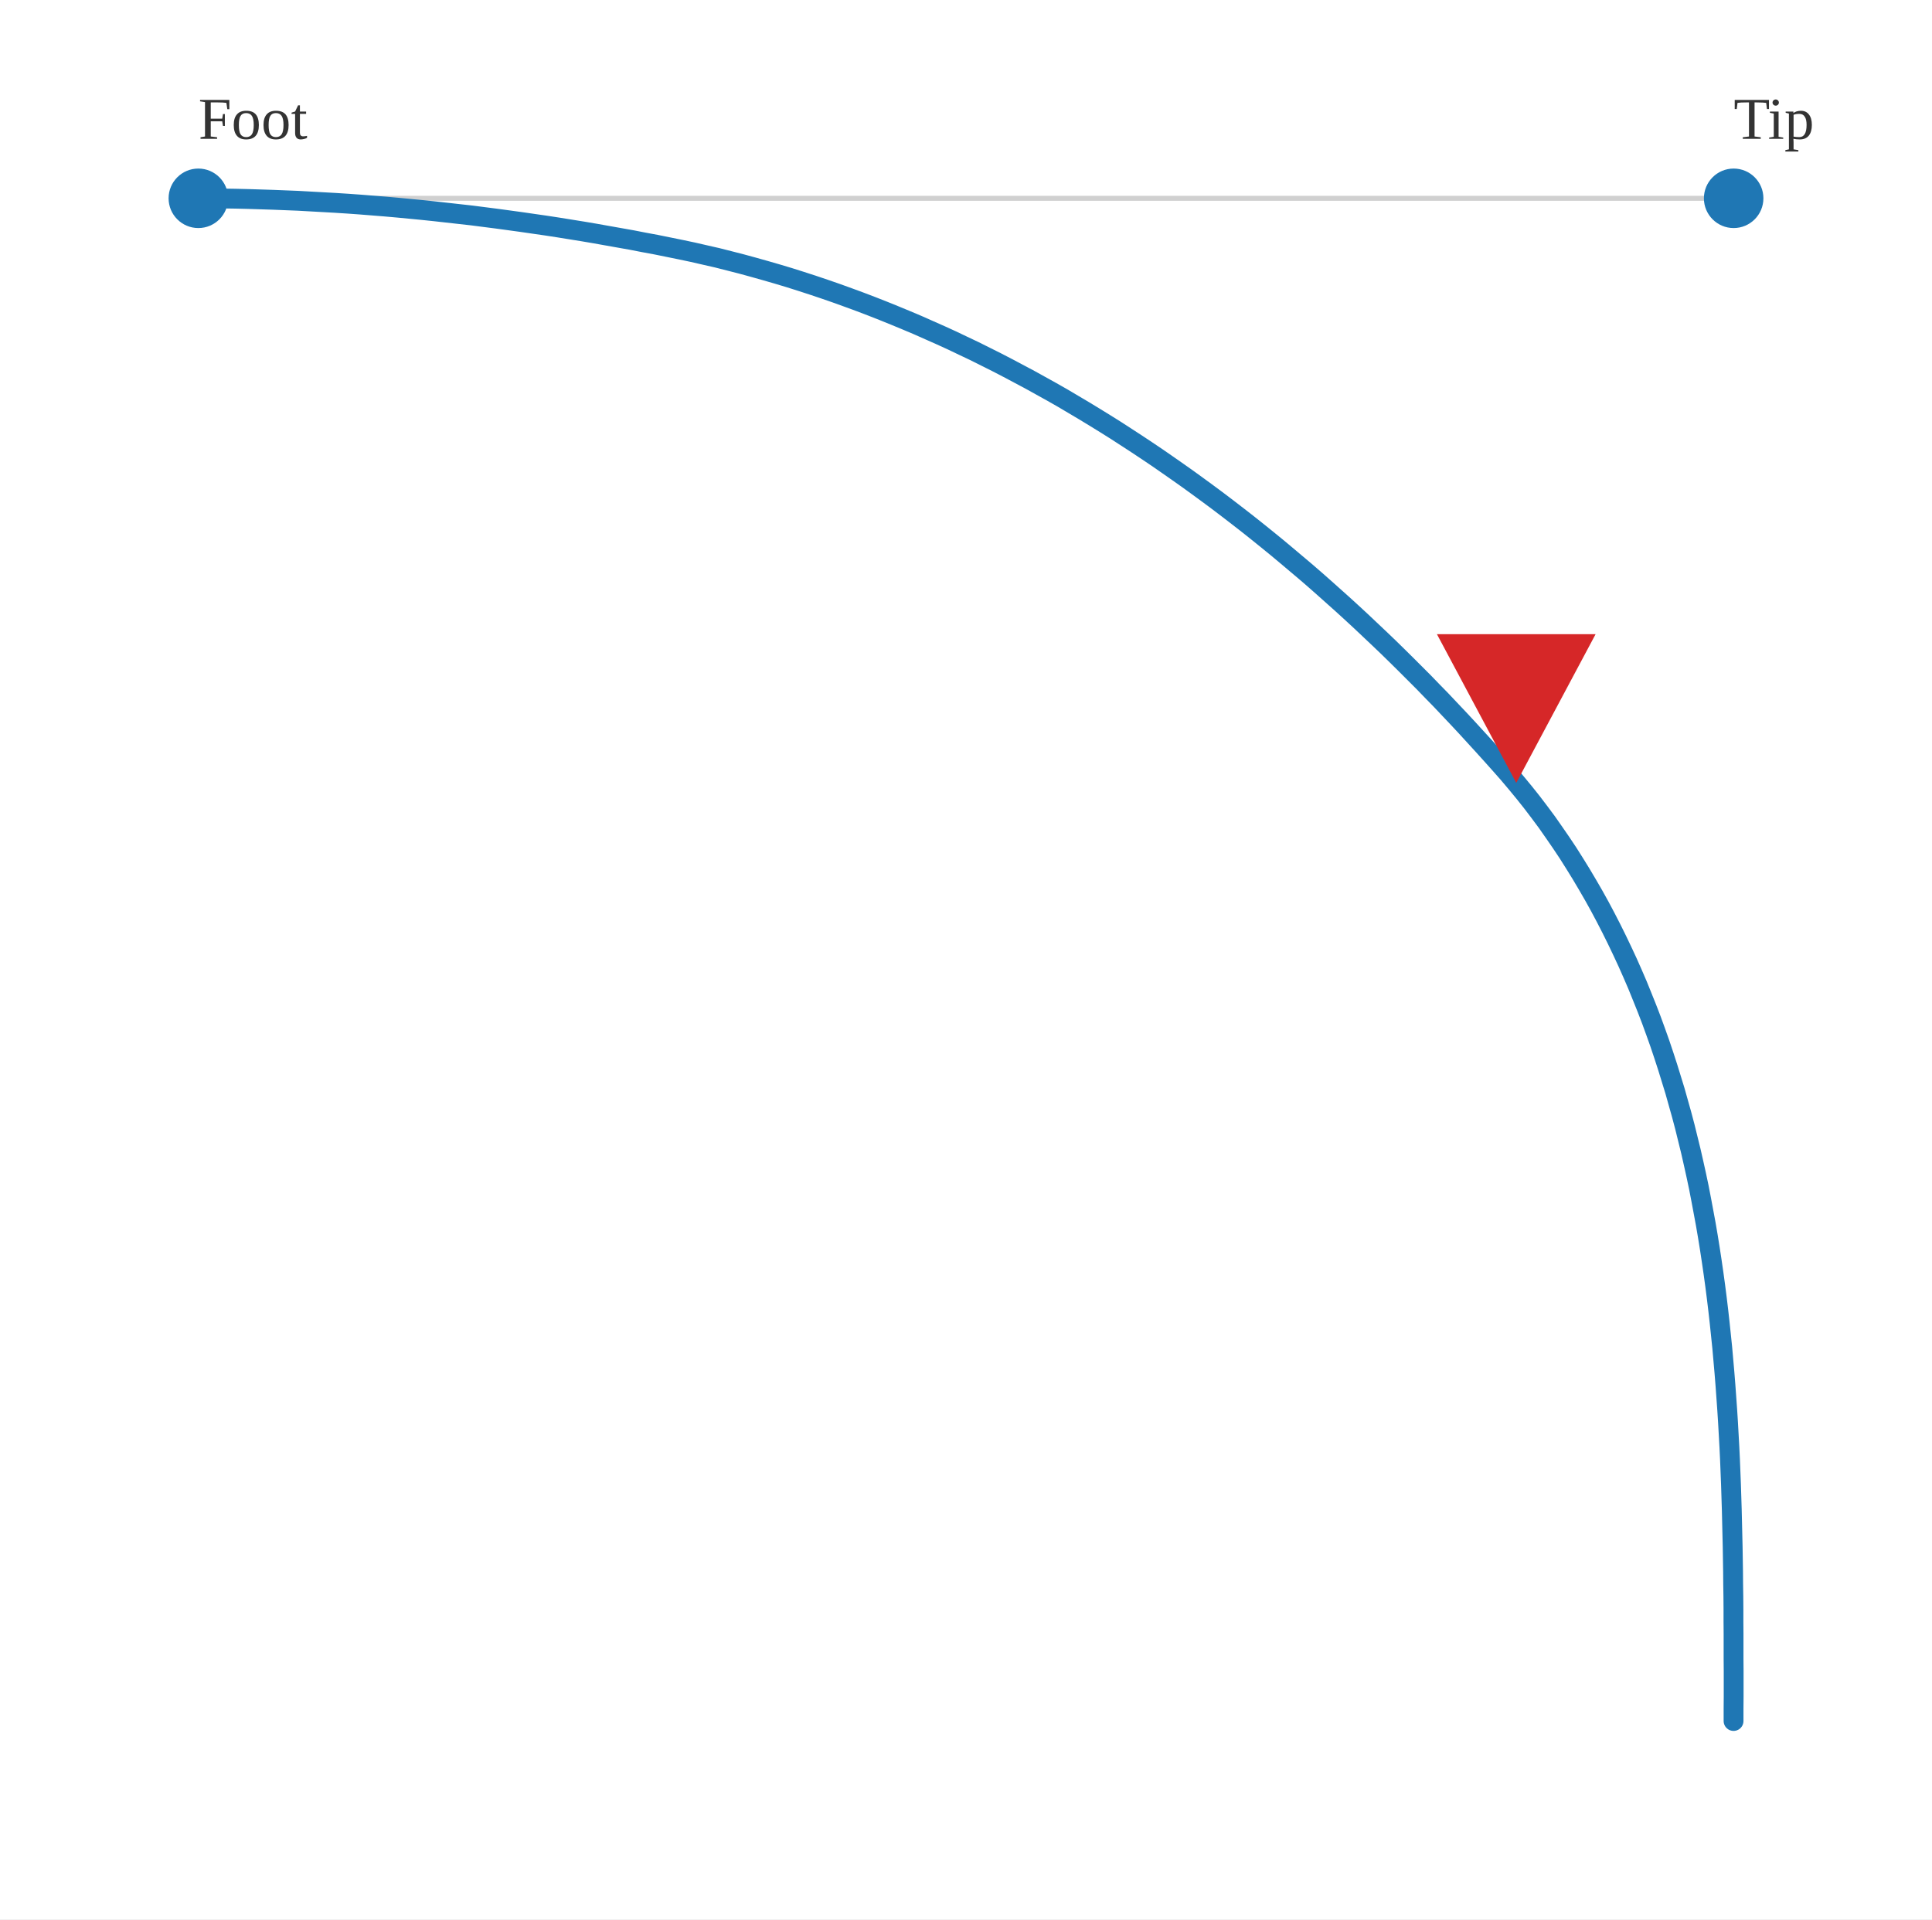
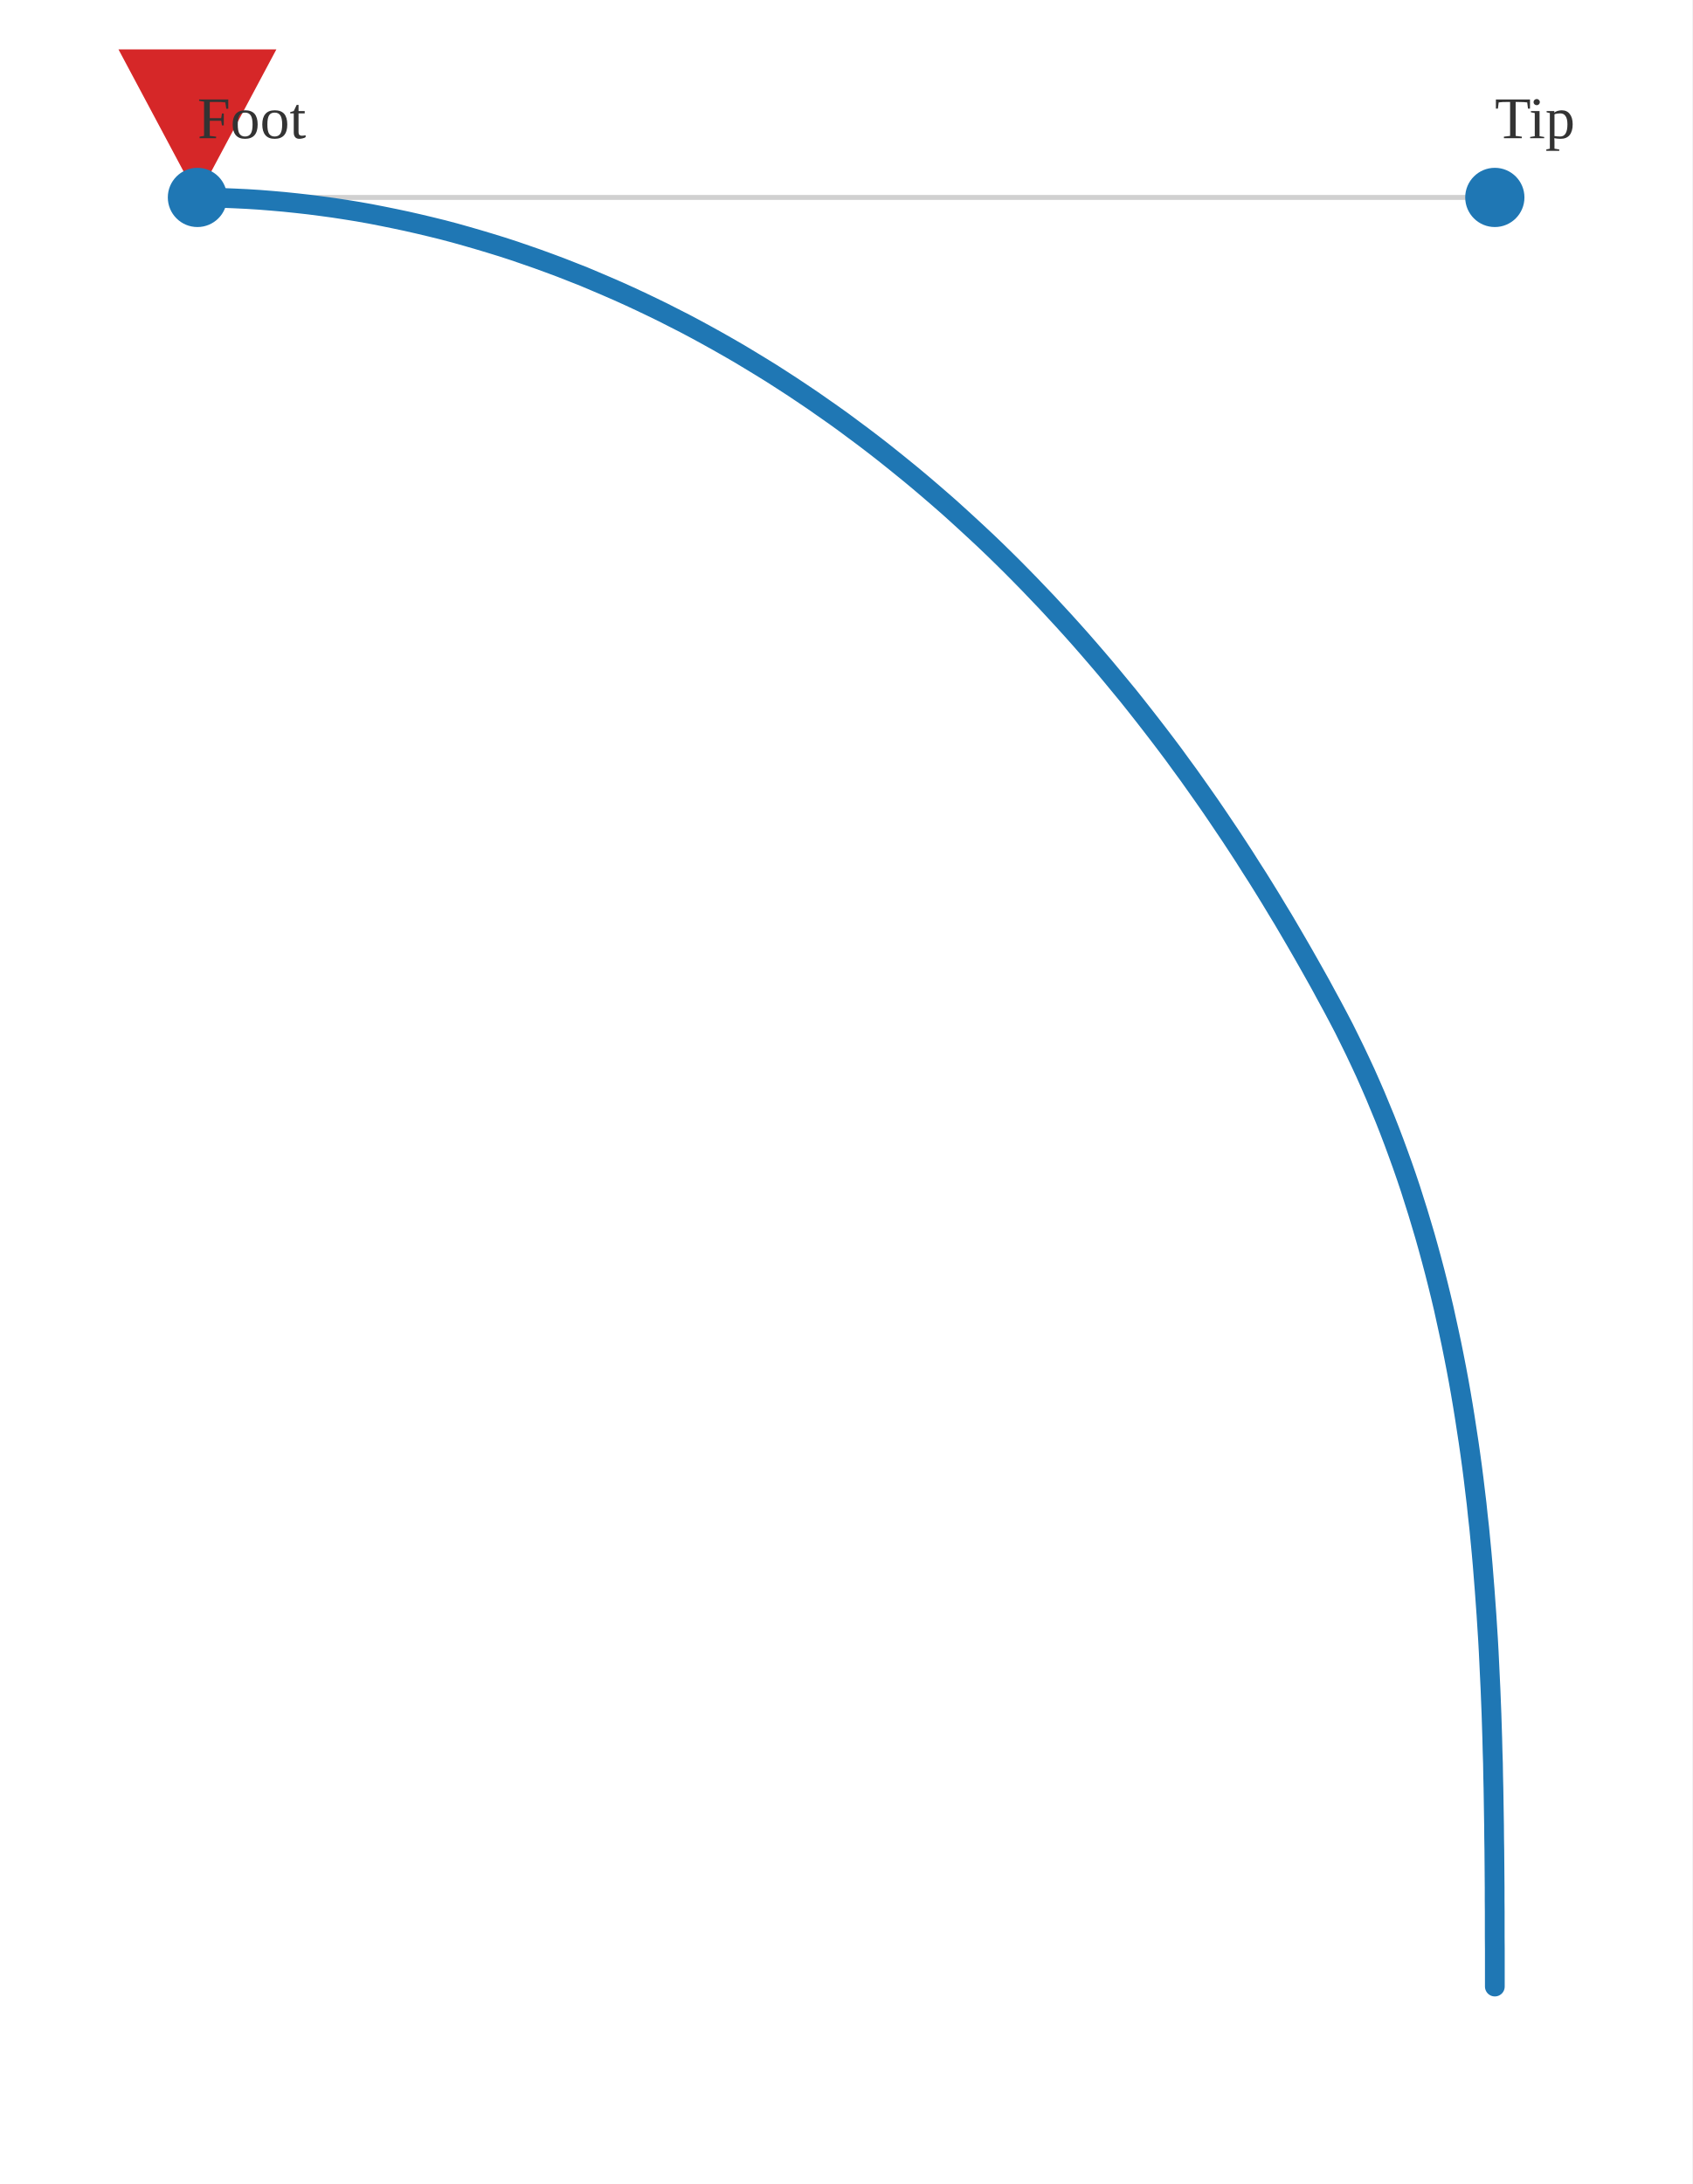
- <svg xmlns="http://www.w3.org/2000/svg" viewBox="0 0 194.81 193.57" width="194.81" height="193.57" role="img" aria-labelledby="title desc">
+ <svg xmlns="http://www.w3.org/2000/svg" viewBox="0 0 171.43 221.24" width="171.43" height="221.24" role="img" aria-labelledby="title desc">
  <rect x="0" y="0" width="100%" height="100%" fill="#ffffff" />
  <g stroke="#d0d0d0" stroke-width="0.5">
-     <line x1="20.00" y1="20.00" x2="174.81" y2="20.00" />
+     <line x1="20.00" y1="20.00" x2="151.43" y2="20.00" />
  </g>
-   <path d="M20.00 20.00 L21.26 20.01 L22.51 20.02 L23.77 20.04 L25.02 20.07 L26.28 20.11 L27.54 20.15 L28.79 20.20 L30.05 20.25 L31.30 20.32 L32.56 20.39 L33.81 20.46 L35.06 20.54 L36.32 20.63 L37.57 20.73 L38.82 20.83 L40.07 20.94 L41.32 21.06 L42.57 21.18 L43.82 21.31 L45.07 21.45 L46.32 21.59 L47.57 21.73 L48.81 21.89 L50.06 22.05 L51.31 22.22 L52.55 22.39 L53.79 22.57 L55.04 22.75 L56.28 22.94 L57.52 23.14 L58.76 23.34 L60.00 23.55 L61.23 23.77 L62.47 23.99 L63.71 24.21 L64.94 24.45 L66.18 24.68 L67.41 24.93 L68.64 25.18 L69.87 25.44 L71.09 25.72 L72.32 26.00 L73.54 26.31 L74.75 26.62 L75.96 26.95 L77.17 27.29 L78.38 27.64 L79.58 28.00 L80.78 28.38 L81.98 28.77 L83.17 29.17 L84.35 29.58 L85.54 30.01 L86.71 30.44 L87.89 30.89 L89.06 31.35 L90.22 31.82 L91.38 32.30 L92.54 32.79 L93.69 33.30 L94.84 33.81 L95.98 34.33 L97.11 34.87 L98.25 35.41 L99.37 35.97 L100.49 36.53 L101.61 37.11 L102.72 37.70 L103.83 38.29 L104.93 38.90 L106.03 39.51 L107.12 40.13 L108.20 40.77 L109.28 41.41 L110.35 42.06 L111.42 42.72 L112.49 43.39 L113.54 44.07 L114.60 44.76 L115.64 45.45 L116.68 46.15 L117.72 46.87 L118.75 47.59 L119.77 48.31 L120.79 49.05 L121.80 49.79 L122.81 50.54 L123.81 51.30 L124.81 52.07 L125.80 52.84 L126.78 53.62 L127.76 54.41 L128.73 55.20 L129.70 56.01 L130.66 56.82 L131.62 57.63 L132.57 58.45 L133.51 59.28 L134.45 60.12 L135.39 60.96 L136.31 61.80 L137.24 62.66 L138.15 63.52 L139.06 64.38 L139.97 65.25 L140.87 66.13 L141.76 67.01 L142.65 67.90 L143.54 68.79 L144.41 69.69 L145.29 70.59 L146.15 71.50 L147.02 72.42 L147.87 73.33 L148.72 74.26 L149.57 75.19 L150.41 76.12 L151.25 77.06 L152.08 78.00 L152.89 78.96 L153.69 79.93 L154.47 80.91 L155.23 81.91 L155.98 82.92 L156.70 83.95 L157.41 84.98 L158.11 86.03 L158.78 87.09 L159.44 88.16 L160.08 89.24 L160.71 90.33 L161.32 91.43 L161.91 92.54 L162.48 93.65 L163.04 94.78 L163.58 95.91 L164.11 97.05 L164.62 98.20 L165.12 99.36 L165.59 100.52 L166.06 101.69 L166.51 102.86 L166.94 104.04 L167.36 105.22 L167.76 106.41 L168.15 107.61 L168.52 108.81 L168.89 110.01 L169.23 111.22 L169.57 112.43 L169.89 113.64 L170.19 114.86 L170.49 116.08 L170.77 117.31 L171.04 118.53 L171.30 119.76 L171.54 121.00 L171.77 122.23 L172.00 123.47 L172.21 124.70 L172.41 125.94 L172.60 127.19 L172.78 128.43 L172.95 129.67 L173.11 130.92 L173.26 132.17 L173.40 133.42 L173.53 134.67 L173.66 135.92 L173.77 137.17 L173.88 138.42 L173.98 139.67 L174.07 140.92 L174.16 142.18 L174.24 143.43 L174.31 144.68 L174.38 145.94 L174.44 147.19 L174.49 148.45 L174.54 149.70 L174.58 150.96 L174.62 152.22 L174.65 153.47 L174.68 154.73 L174.71 155.98 L174.73 157.24 L174.75 158.50 L174.76 159.75 L174.78 161.01 L174.79 162.26 L174.79 163.52 L174.80 164.78 L174.80 166.03 L174.80 167.29 L174.81 168.55 L174.81 169.80 L174.81 171.06 L174.80 172.31 L174.80 173.57" fill="none" stroke="#1f77b4" stroke-width="2" stroke-linecap="round" stroke-linejoin="round" />
-   <polygon points="152.89,78.96 144.89,63.96 160.89,63.96" fill="#d62728" />
+   <path d="M20.00 20.00 L21.26 20.02 L22.51 20.05 L23.77 20.10 L25.02 20.16 L26.28 20.24 L27.53 20.34 L28.78 20.45 L30.03 20.58 L31.28 20.72 L32.52 20.88 L33.77 21.05 L35.01 21.24 L36.25 21.44 L37.49 21.66 L38.72 21.90 L39.95 22.15 L41.18 22.41 L42.41 22.69 L43.63 22.98 L44.85 23.28 L46.06 23.60 L47.27 23.94 L48.48 24.29 L49.68 24.65 L50.88 25.02 L52.08 25.41 L53.27 25.82 L54.45 26.23 L55.63 26.66 L56.81 27.10 L57.98 27.56 L59.15 28.02 L60.31 28.51 L61.46 29.00 L62.61 29.50 L63.76 30.02 L64.90 30.55 L66.03 31.09 L67.16 31.64 L68.28 32.21 L69.40 32.78 L70.51 33.37 L71.61 33.97 L72.71 34.58 L73.80 35.20 L74.89 35.83 L75.97 36.48 L77.04 37.13 L78.11 37.79 L79.17 38.47 L80.22 39.15 L81.27 39.85 L82.31 40.55 L83.34 41.27 L84.37 41.99 L85.39 42.72 L86.40 43.47 L87.41 44.22 L88.41 44.98 L89.40 45.75 L90.38 46.53 L91.36 47.32 L92.33 48.11 L93.30 48.92 L94.25 49.73 L95.20 50.55 L96.15 51.38 L97.08 52.22 L98.01 53.07 L98.93 53.92 L99.85 54.78 L100.76 55.65 L101.66 56.53 L102.55 57.41 L103.43 58.30 L104.31 59.20 L105.18 60.11 L106.05 61.02 L106.90 61.94 L107.75 62.86 L108.60 63.80 L109.43 64.73 L110.26 65.68 L111.08 66.63 L111.90 67.59 L112.70 68.55 L113.50 69.52 L114.30 70.49 L115.08 71.47 L115.86 72.46 L116.63 73.45 L117.40 74.45 L118.16 75.45 L118.91 76.45 L119.65 77.47 L120.39 78.48 L121.12 79.51 L121.84 80.53 L122.56 81.56 L123.27 82.60 L123.97 83.64 L124.67 84.68 L125.36 85.73 L126.05 86.79 L126.72 87.85 L127.40 88.91 L128.06 89.97 L128.72 91.04 L129.37 92.12 L130.02 93.19 L130.66 94.28 L131.29 95.36 L131.92 96.45 L132.54 97.54 L133.16 98.64 L133.77 99.73 L134.37 100.84 L134.97 101.94 L135.56 103.05 L136.14 104.16 L136.70 105.29 L137.25 106.41 L137.79 107.55 L138.32 108.69 L138.83 109.84 L139.33 110.99 L139.81 112.15 L140.29 113.31 L140.75 114.48 L141.20 115.66 L141.63 116.83 L142.06 118.02 L142.47 119.20 L142.87 120.39 L143.25 121.59 L143.63 122.79 L143.99 123.99 L144.35 125.20 L144.69 126.41 L145.02 127.62 L145.34 128.83 L145.65 130.05 L145.95 131.27 L146.24 132.49 L146.51 133.72 L146.78 134.95 L147.04 136.17 L147.29 137.41 L147.53 138.64 L147.76 139.87 L147.98 141.11 L148.19 142.35 L148.39 143.59 L148.58 144.83 L148.77 146.07 L148.95 147.32 L149.12 148.56 L149.28 149.81 L149.43 151.06 L149.58 152.30 L149.71 153.55 L149.85 154.80 L149.97 156.05 L150.09 157.30 L150.20 158.55 L150.30 159.81 L150.40 161.06 L150.49 162.31 L150.58 163.56 L150.66 164.82 L150.74 166.07 L150.81 167.33 L150.87 168.58 L150.93 169.84 L150.99 171.09 L151.04 172.35 L151.09 173.60 L151.13 174.86 L151.17 176.11 L151.20 177.37 L151.24 178.62 L151.26 179.88 L151.29 181.14 L151.31 182.39 L151.33 183.65 L151.35 184.90 L151.36 186.16 L151.38 187.42 L151.39 188.67 L151.40 189.93 L151.41 191.19 L151.41 192.44 L151.42 193.70 L151.42 194.95 L151.42 196.21 L151.43 197.47 L151.43 198.72 L151.43 199.98 L151.43 201.24" fill="none" stroke="#1f77b4" stroke-width="2" stroke-linecap="round" stroke-linejoin="round" />
+   <polygon points="20.00,20.00 12.00,5.00 28.00,5.00" fill="#d62728" />
  <circle cx="20.00" cy="20.00" r="3" fill="#1f77b4" />
-   <circle cx="174.81" cy="20.00" r="3" fill="#1f77b4" />
+   <circle cx="151.43" cy="20.00" r="3" fill="#1f77b4" />
  <text x="20.00" y="14.00" font-size="6" fill="#333">Foot</text>
-   <text x="174.81" y="14.00" font-size="6" fill="#333">Tip</text>
+   <text x="151.43" y="14.00" font-size="6" fill="#333">Tip</text>
</svg>
